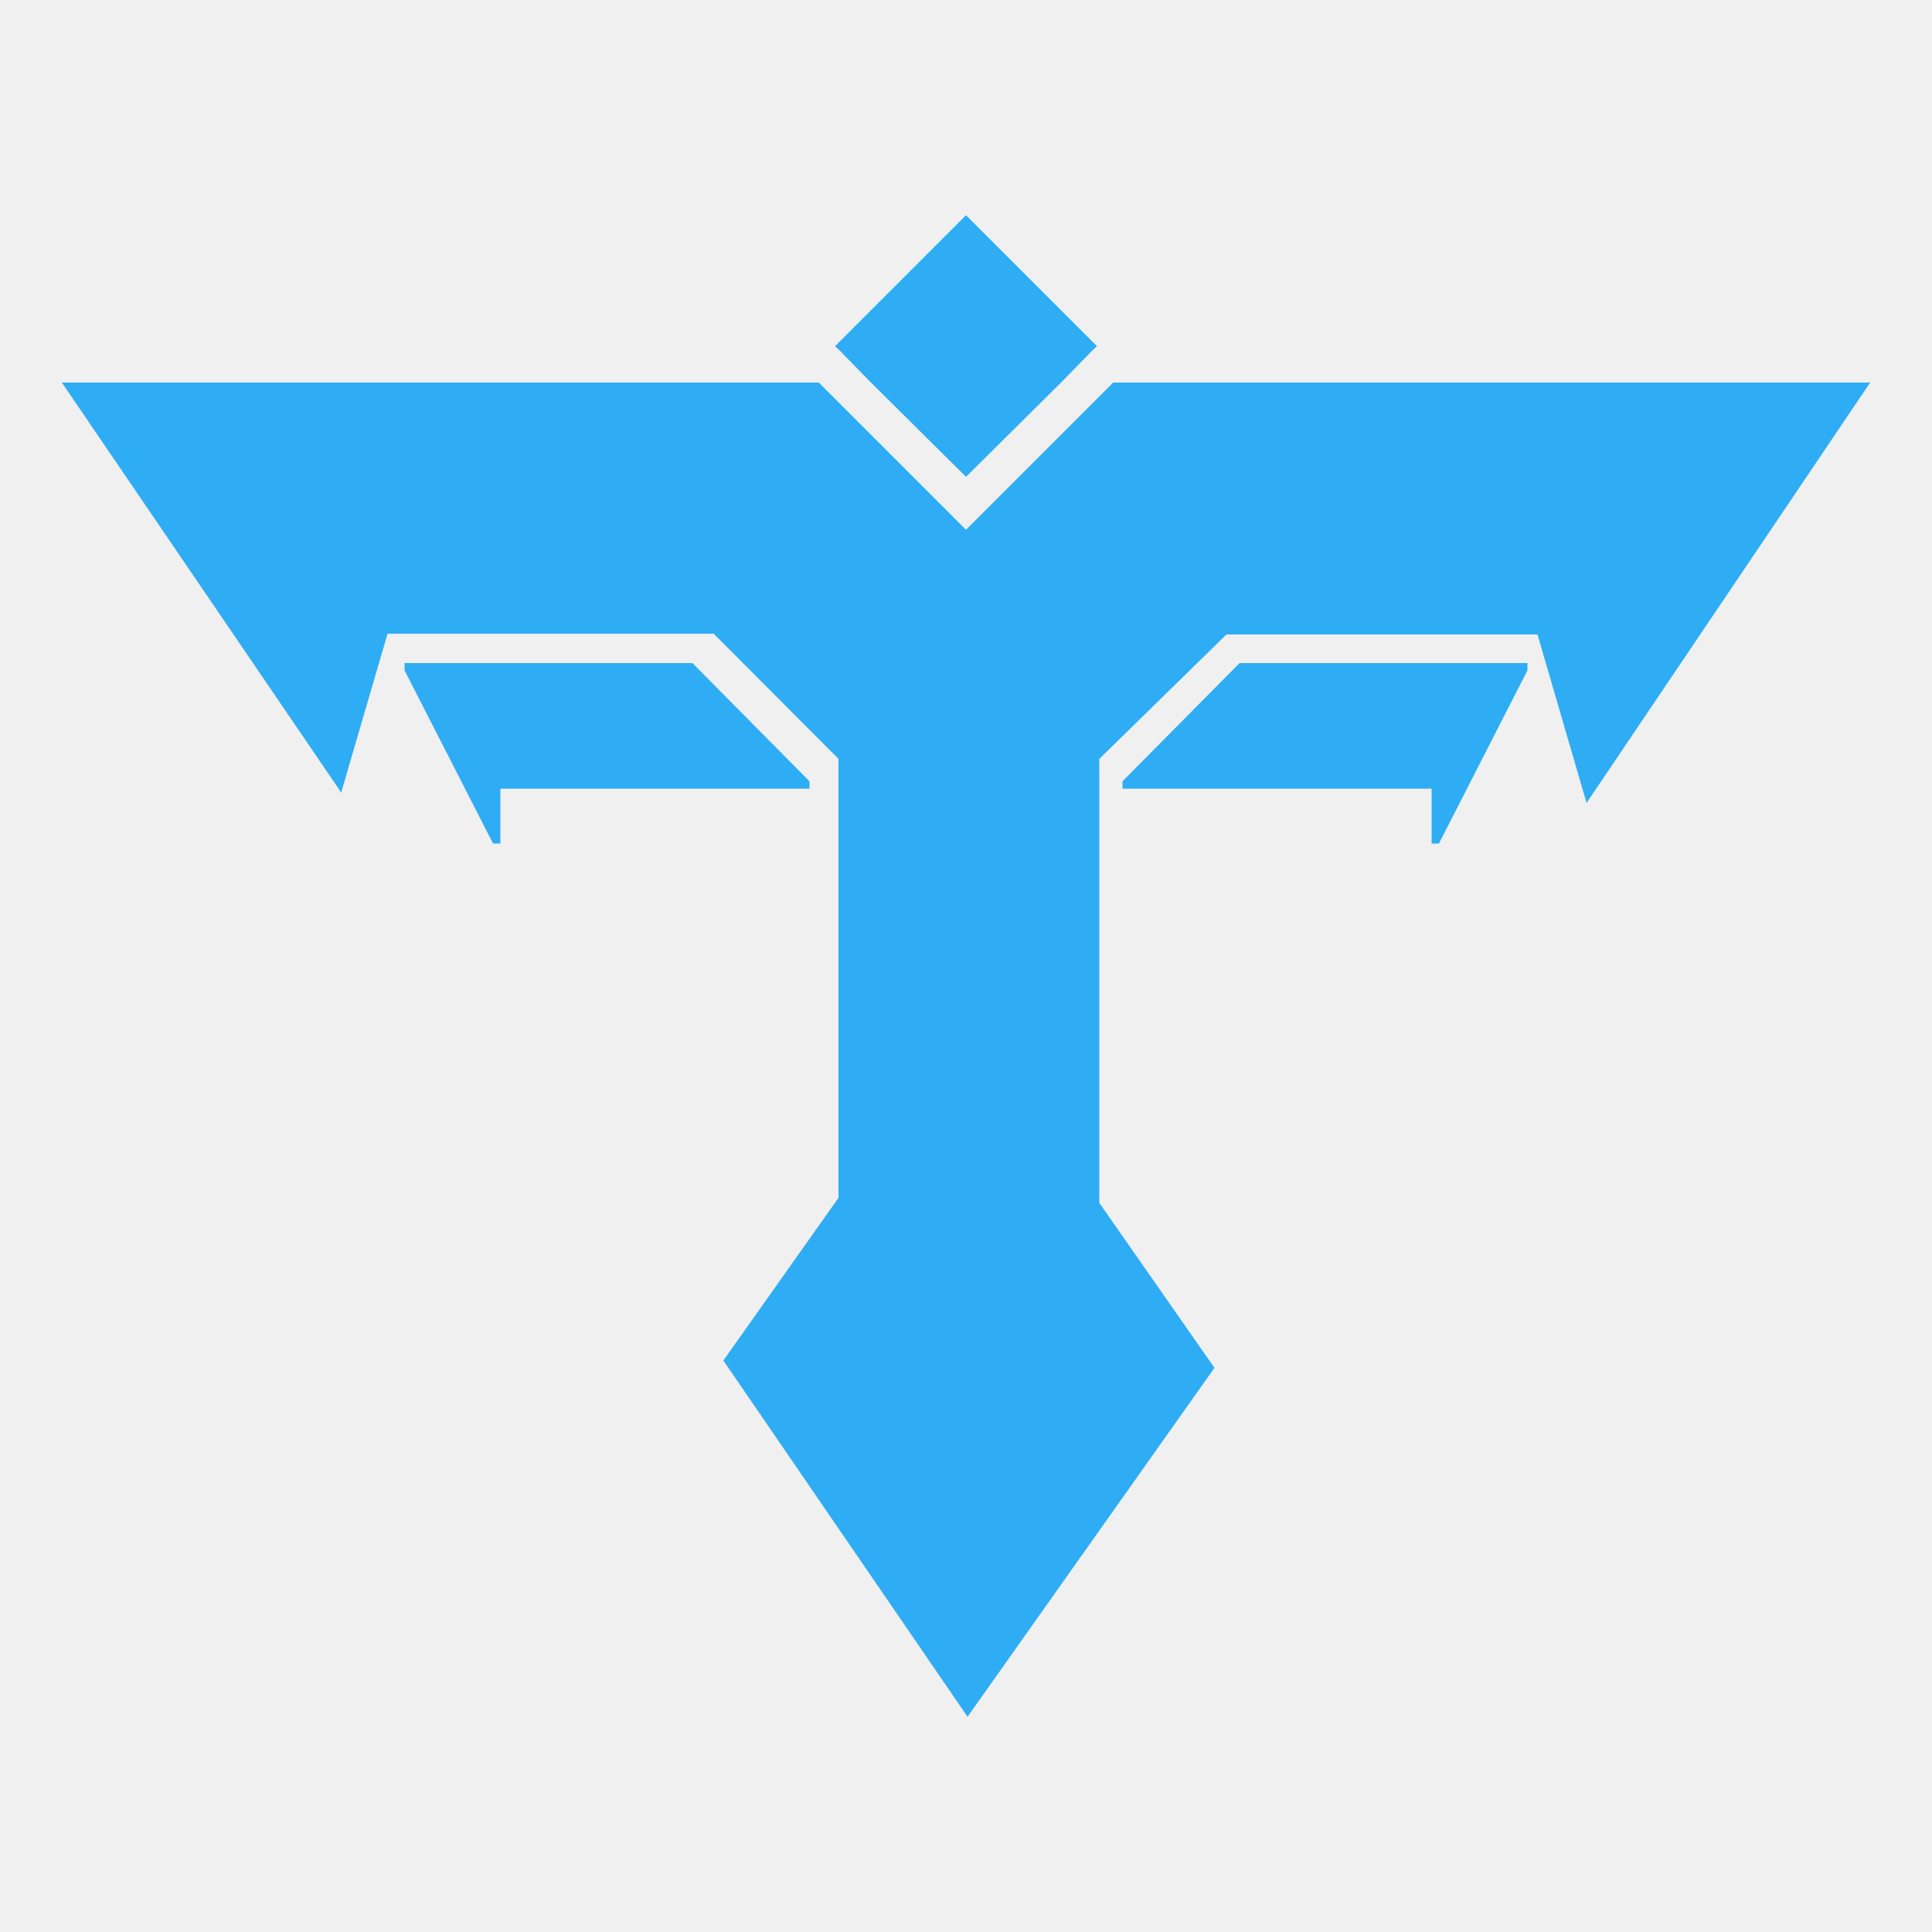
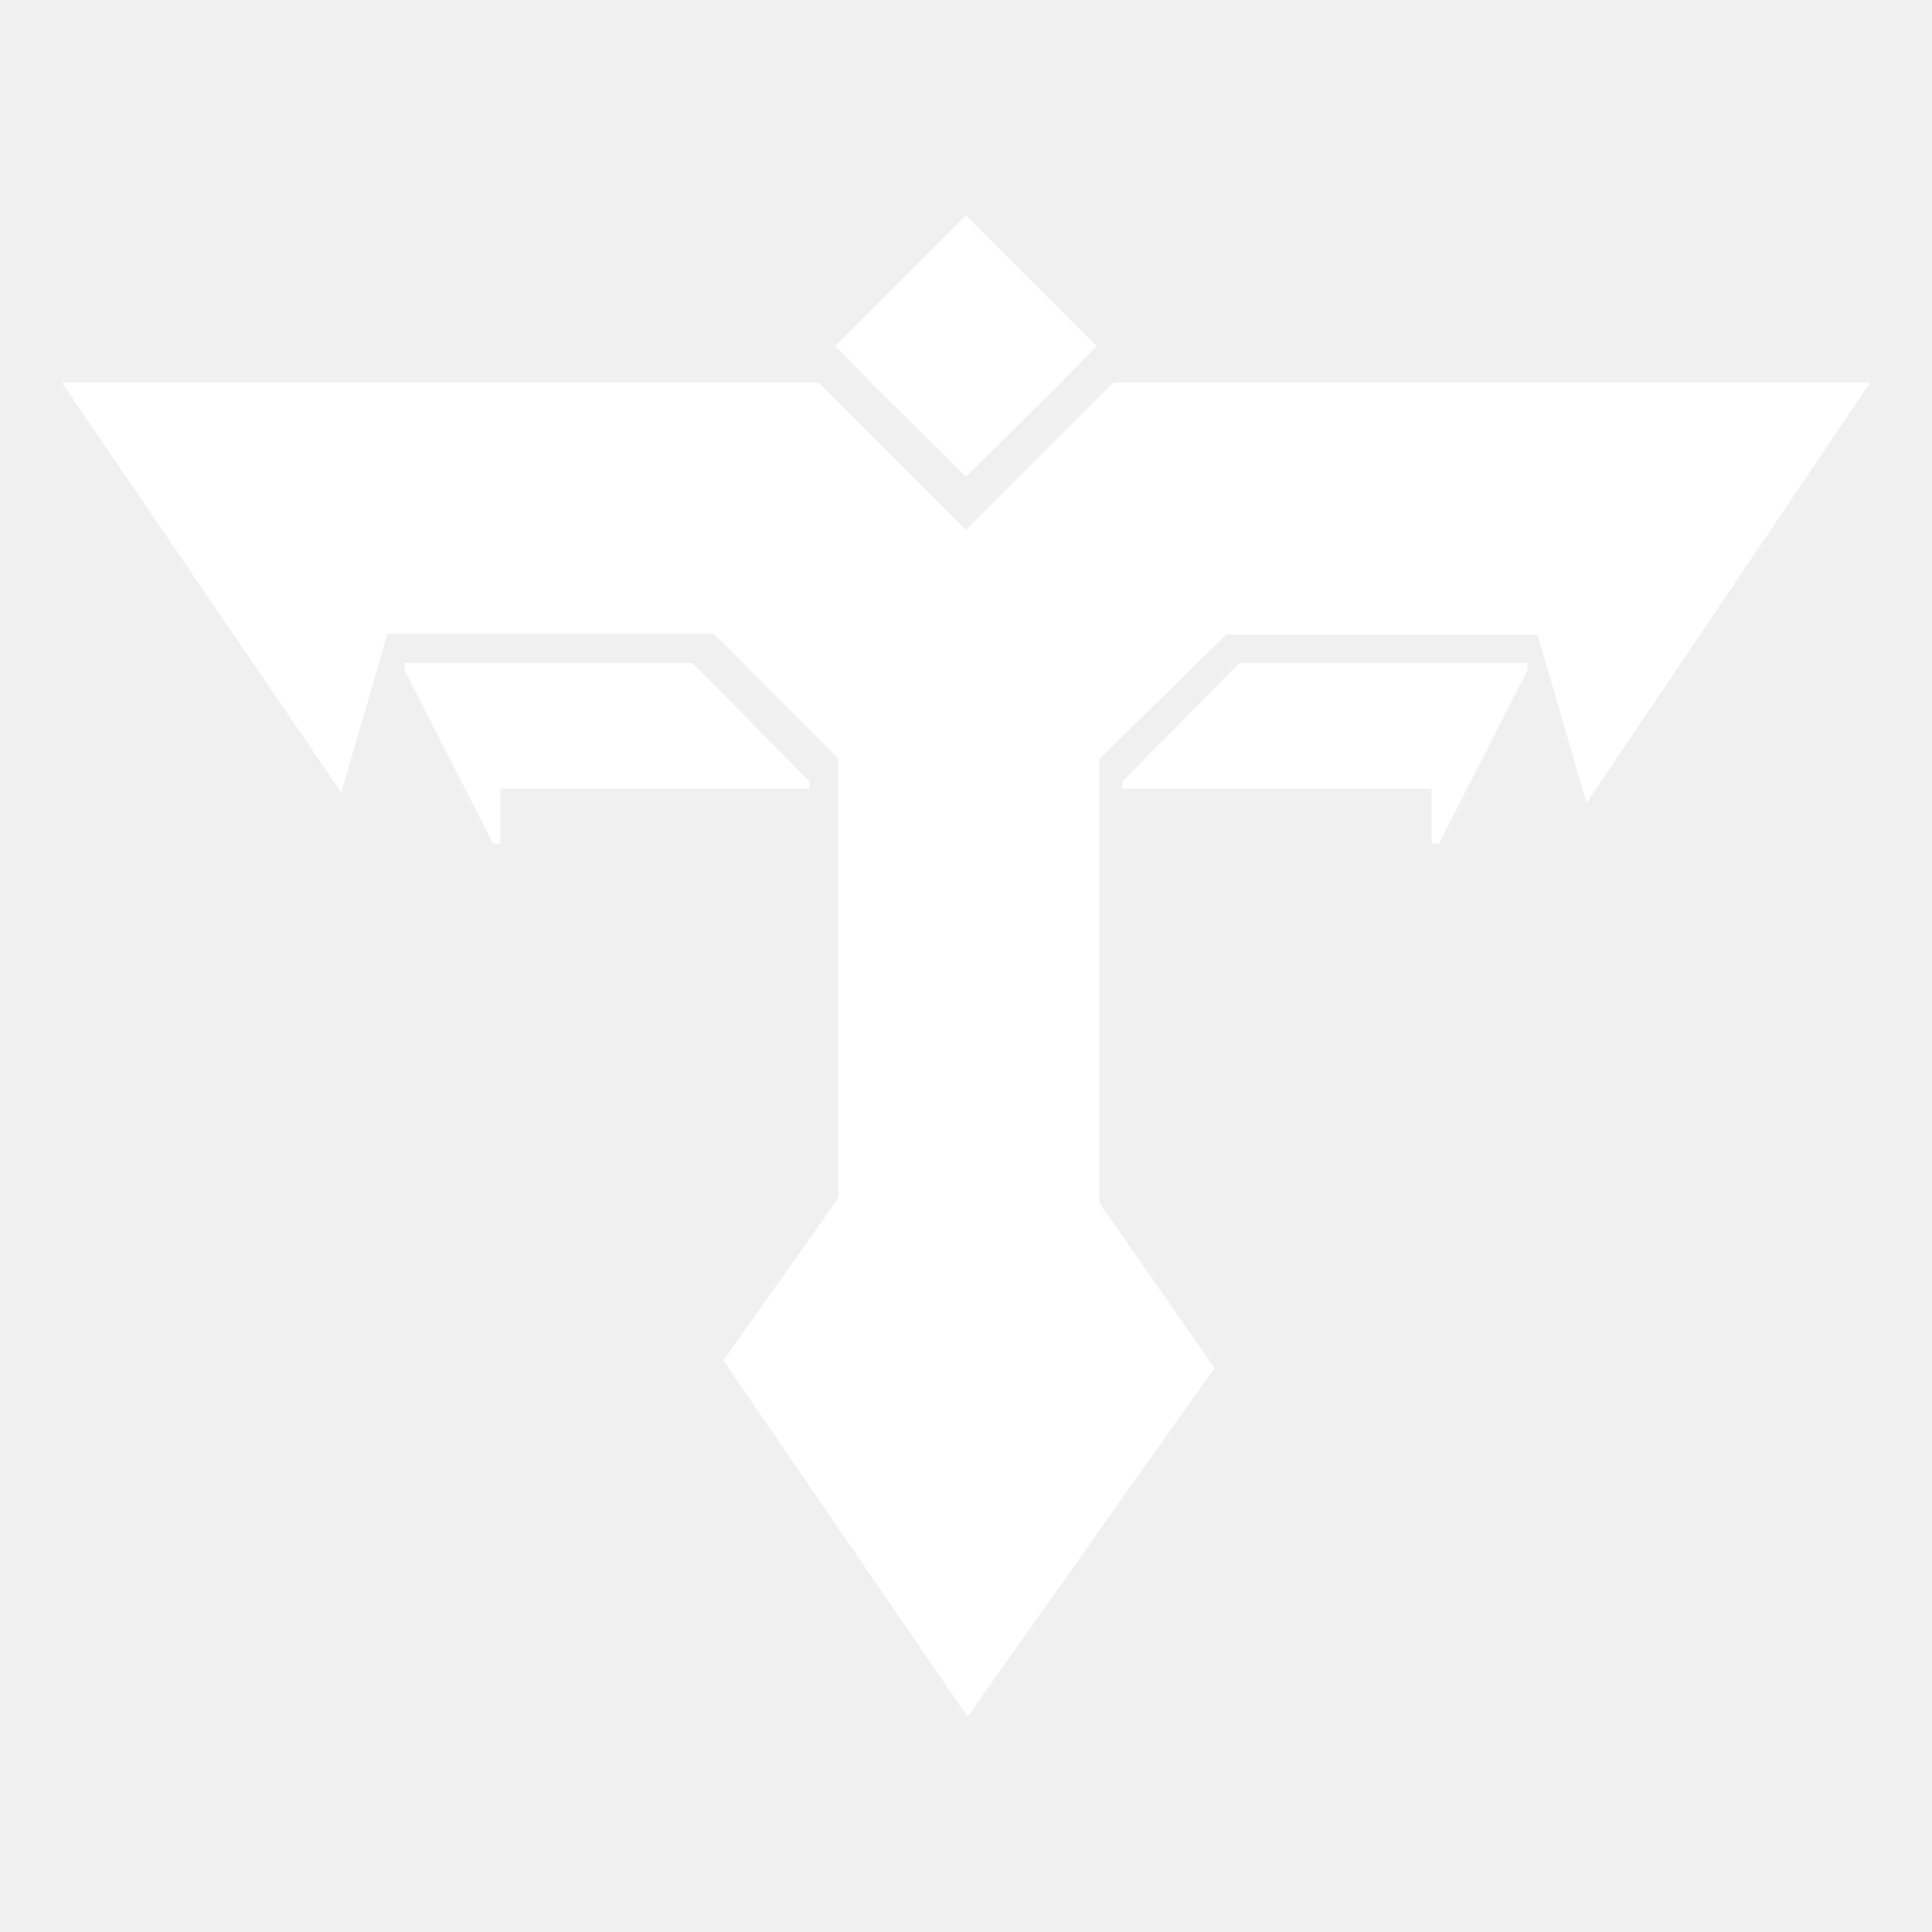
<svg xmlns="http://www.w3.org/2000/svg" version="1.1" id="Слой_1" x="0px" y="0px" viewBox="0 0 500 500" style="enable-background:new 0 0 500 500;" xml:space="preserve">
  <style type="text/css">
	.st0{fill:#FFFFFF;fill-opacity:0;}
- 	.st1{fill:#2EADF4;}
+ 	.st1{fill:#FFFFFF;}
</style>
  <rect class="st0" width="500" height="500" />
  <g>
    <polygon class="st1" points="283.9,89.6 282.9,90.5 274.6,99 250,123.4 225.4,99 217.1,90.5 216.1,89.6 250,55.7  " />
    <polygon class="st1" points="484,99 410.6,207.8 397.9,164.2 317.4,164.2 284.5,196.4 284.5,311.3 314.3,354 250.4,444.3    187.2,352.1 217,310 217,196.4 184.7,164 100.3,164 88.3,205.1 16,99 211.9,99 250,137.1 288.1,99  " />
    <polygon class="st1" points="104.7,171.6 179.2,171.6 209.5,202.2 209.5,204.1 129.5,204.1 129.5,218.3 127.6,218.3 104.7,173.5     " />
    <polygon class="st1" points="395.3,171.6 320.8,171.6 290.5,202.2 290.5,204.1 370.5,204.1 370.5,218.3 372.4,218.3 395.3,173.5     " />
  </g>
</svg>
